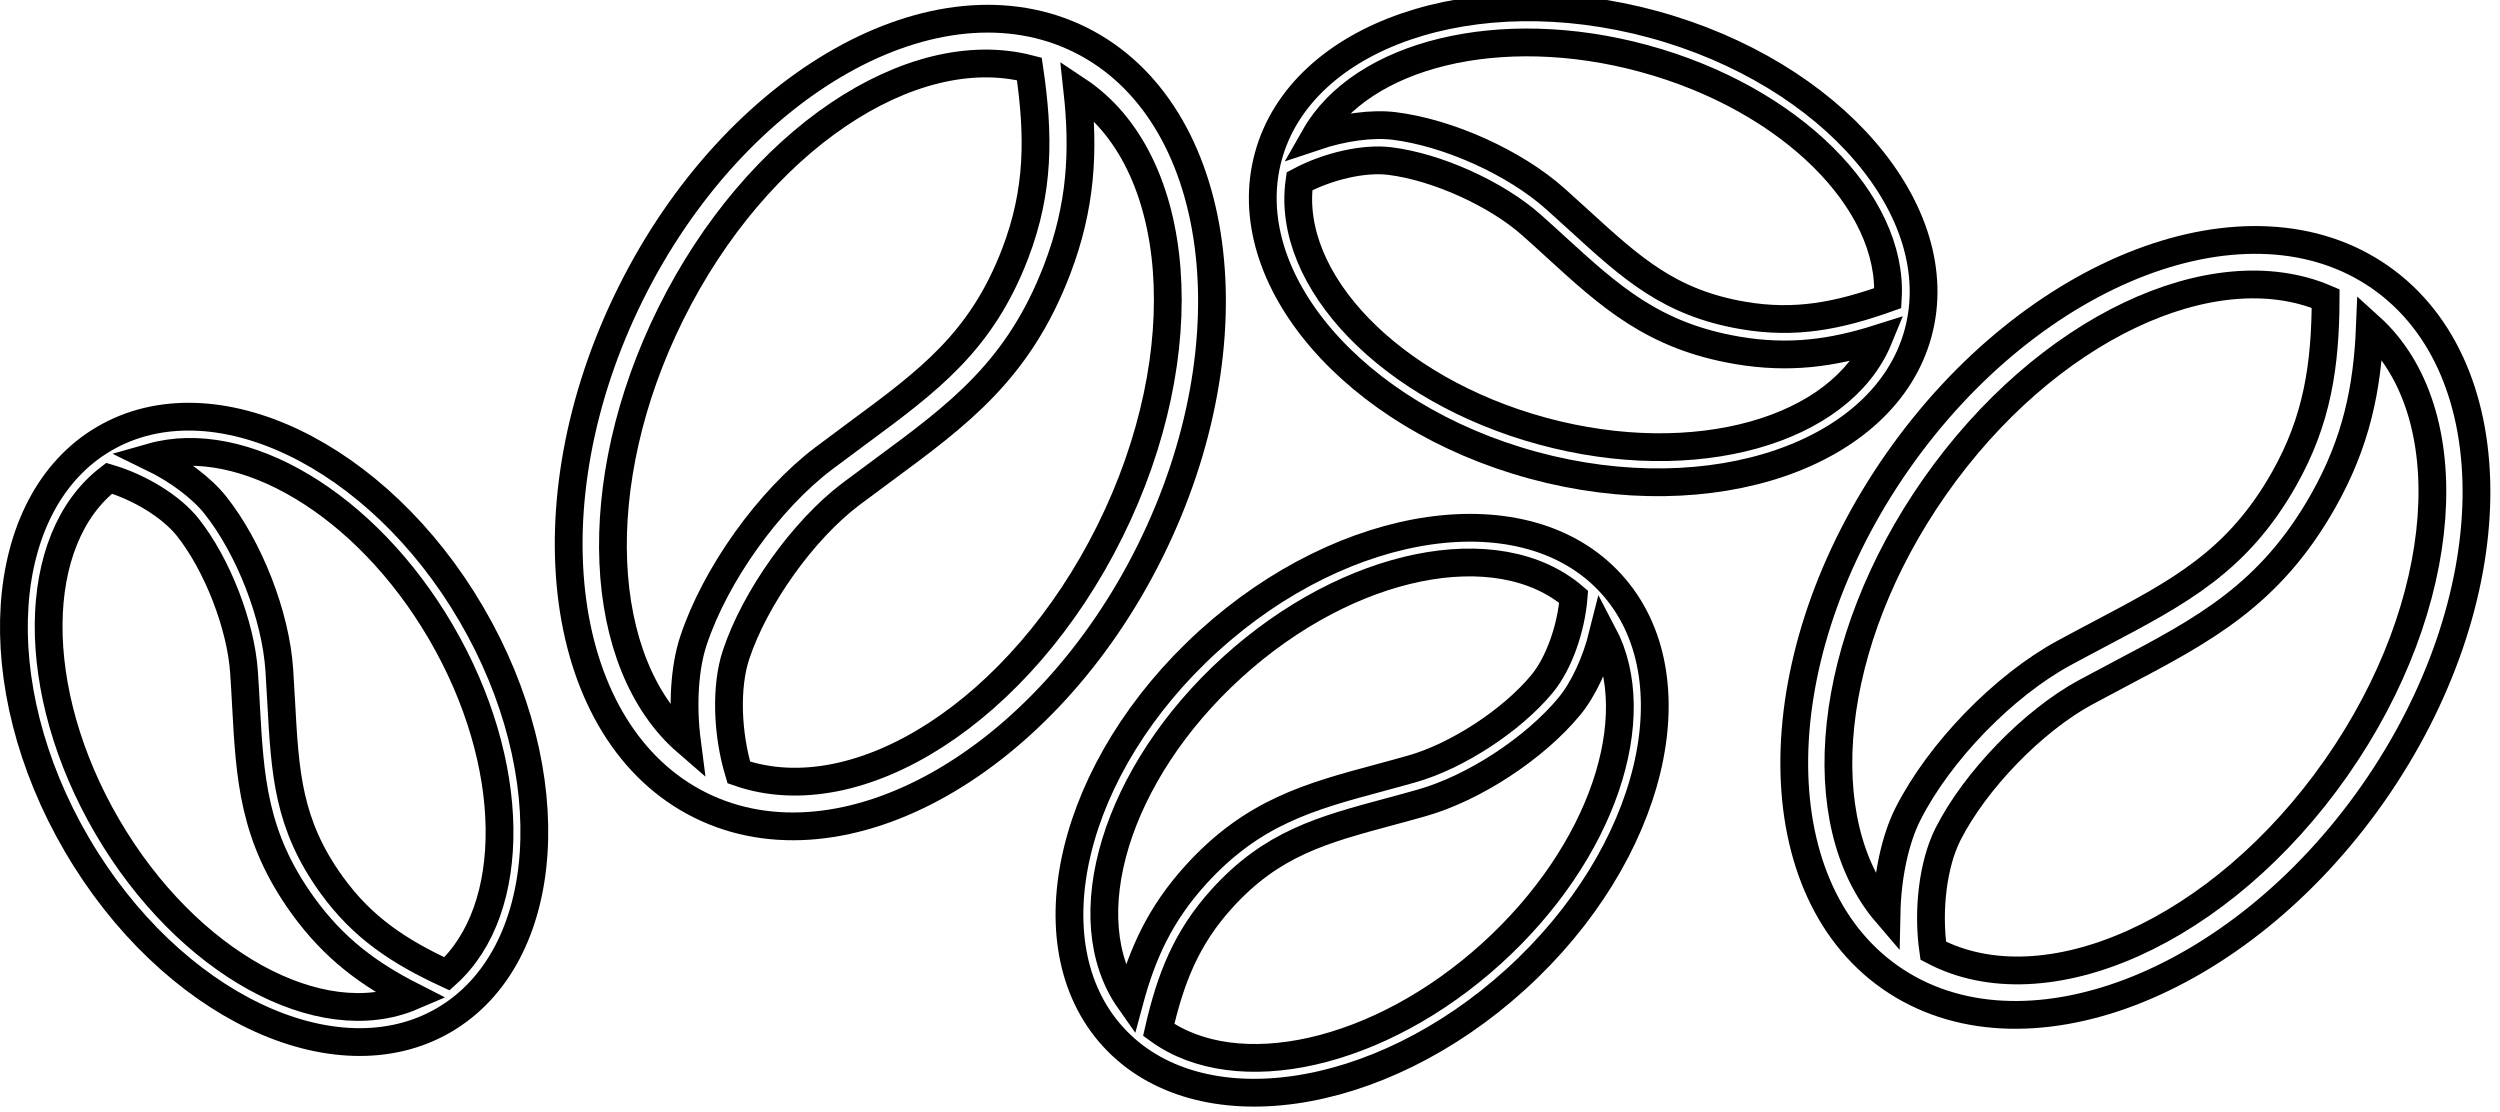
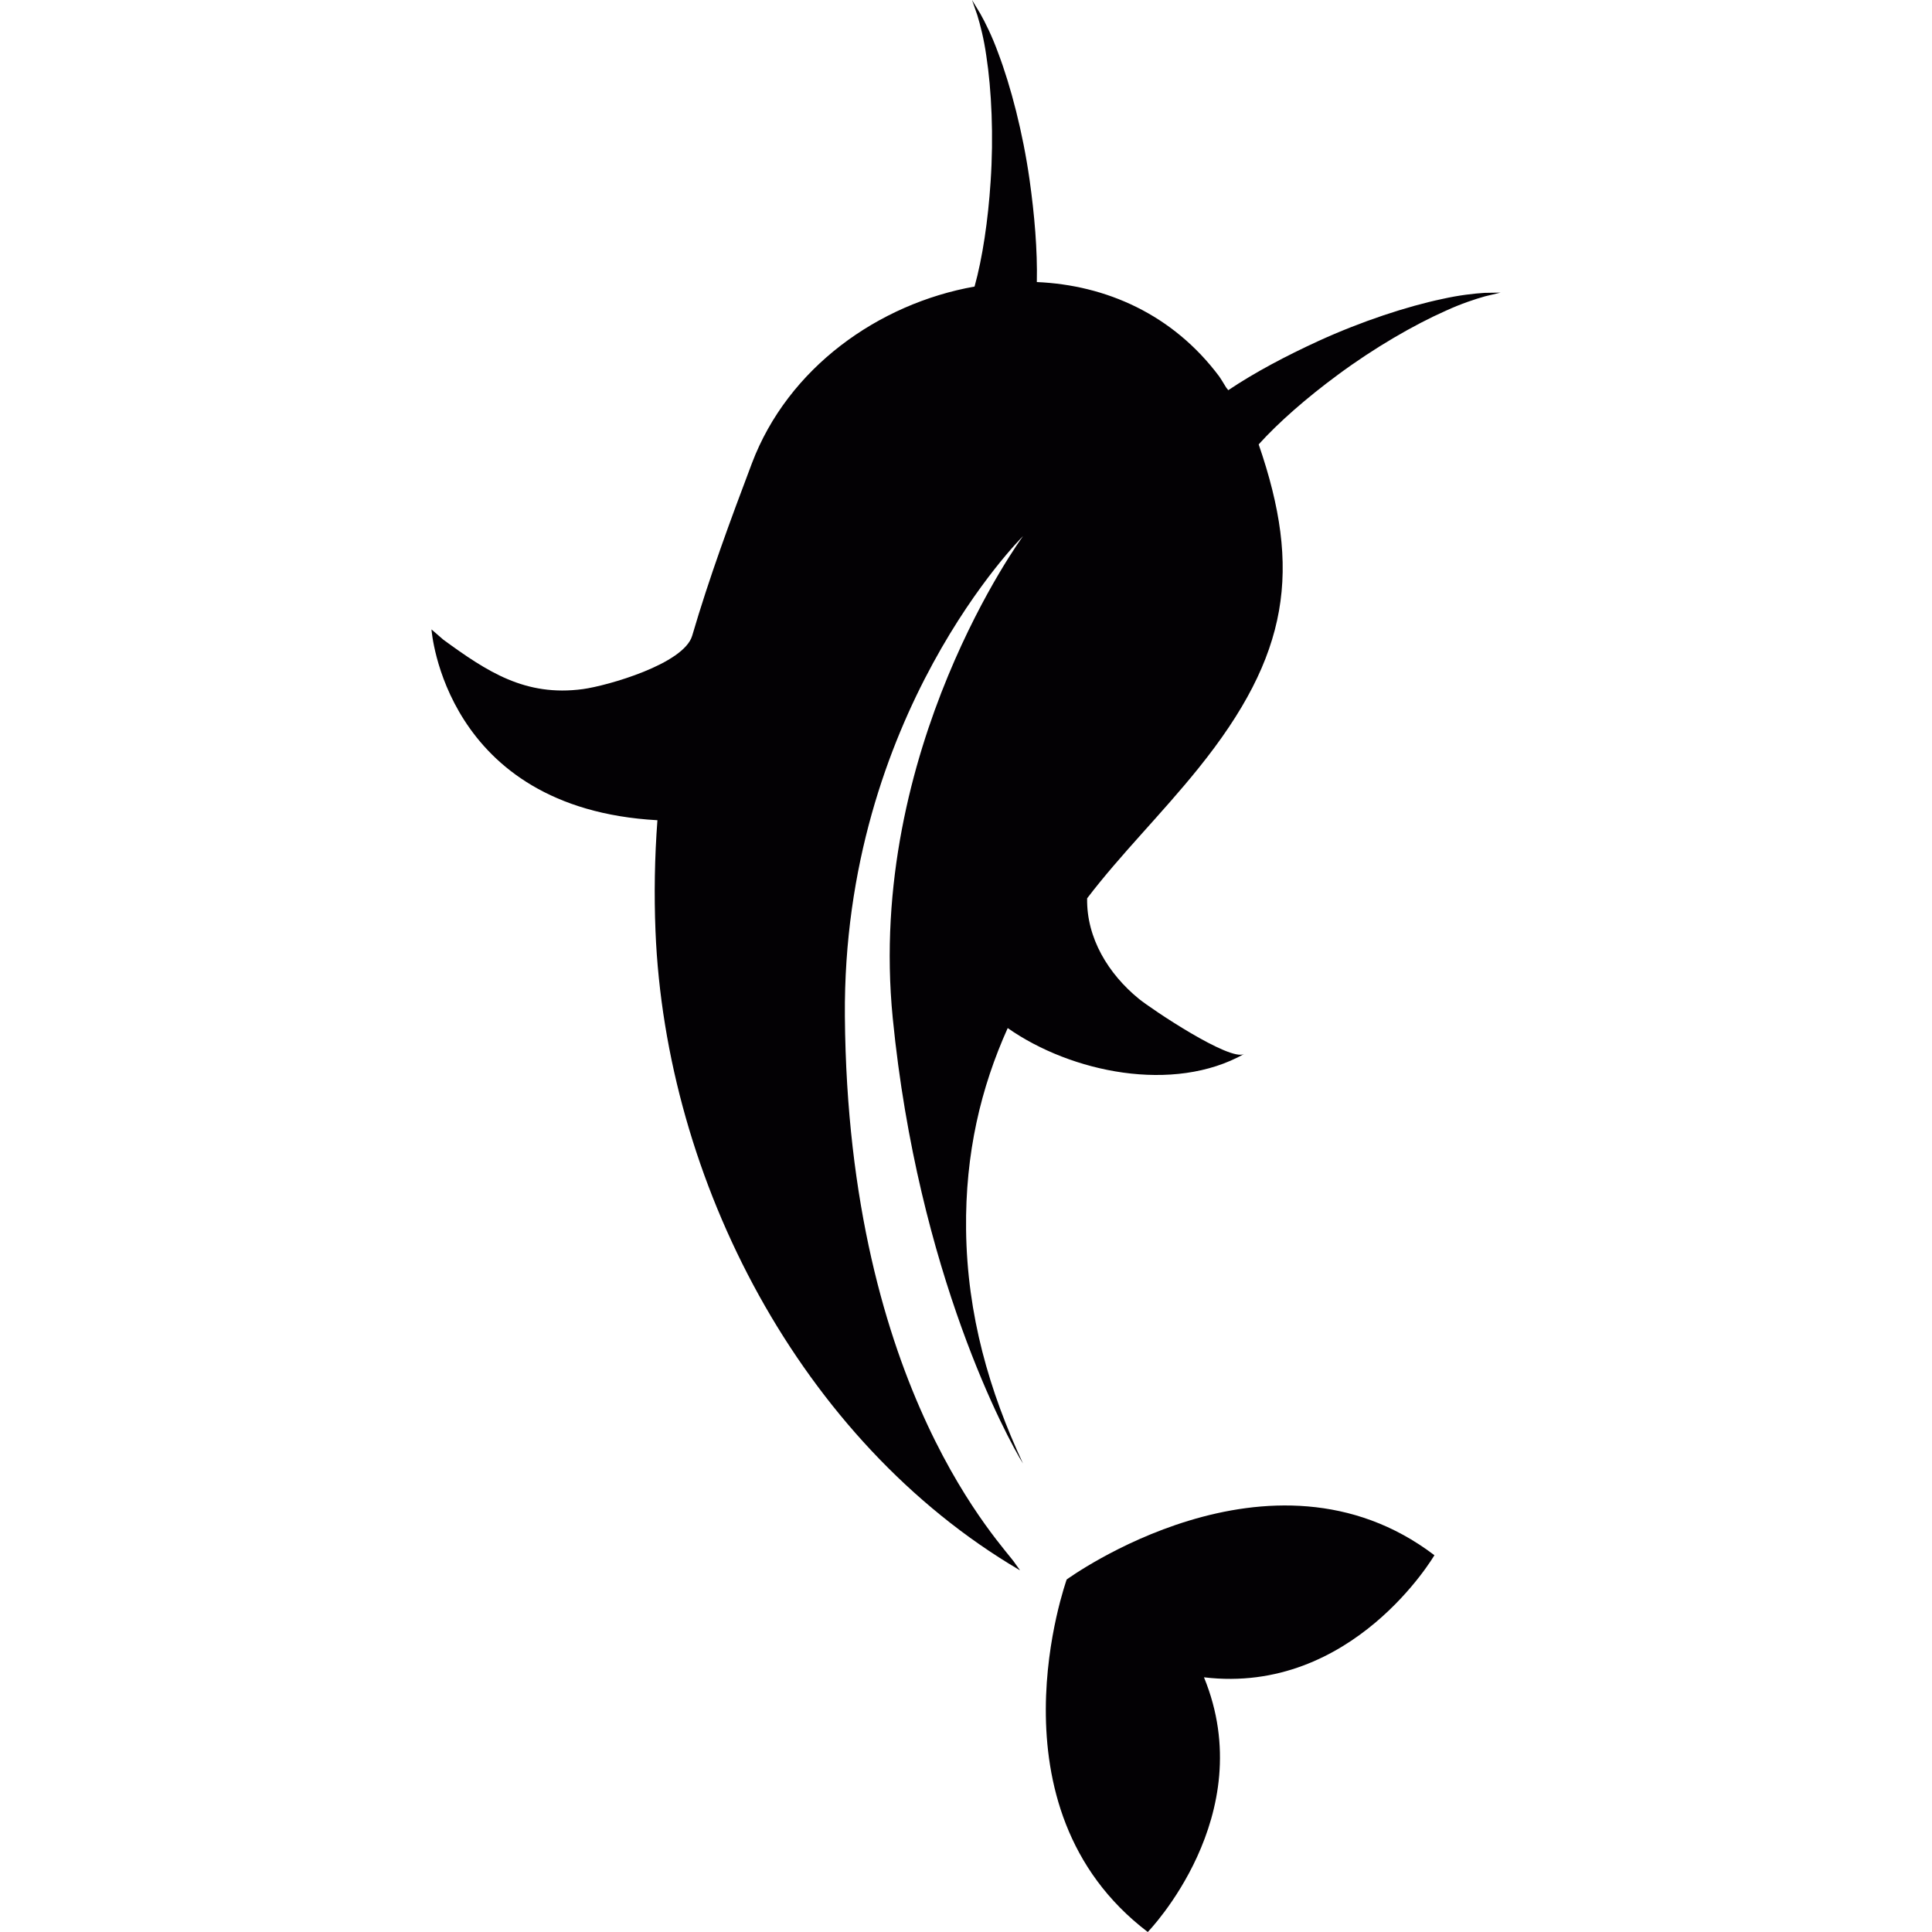
- <svg xmlns="http://www.w3.org/2000/svg" width="135px" height="60px" viewBox="0 0 89 40" version="1.1" class="coffeeicon">
-   <defs />
-   <g id="Page-1" stroke="none" stroke-width="1" fill="black" fill-rule="evenodd">
-     <g id="Group" transform="translate(0, -3)" fill-rule="nonzero" fill="none" stroke="black">
-       <path d="M76.373,10.205 C70.618,10.205 65.935,17.106 65.935,25.587 C65.935,34.068 70.618,40.969 76.373,40.969 C82.128,40.969 86.811,34.069 86.811,25.587 C86.811,17.106 82.128,10.205 76.373,10.205 Z M67.552,25.587 C67.552,18.622 70.886,12.864 75.194,11.96 C76.563,13.93 77.459,15.712 77.692,18.134 C78.019,21.528 76.948,23.612 75.466,26.496 C75.25,26.918 75.026,27.354 74.799,27.809 C73.691,30.029 73.164,33.308 73.519,35.783 C73.661,36.775 74.176,38.017 74.937,39.154 C70.755,38.079 67.552,32.414 67.552,25.587 Z M77.089,39.295 C76.085,38.227 75.288,36.743 75.117,35.554 C74.81,33.408 75.283,30.453 76.244,28.53 C76.468,28.082 76.688,27.651 76.903,27.235 C78.45,24.224 79.672,21.845 79.3,17.98 C79.068,15.569 78.281,13.75 77.081,11.878 C81.615,12.444 85.194,18.37 85.194,25.587 C85.195,32.801 81.619,38.724 77.089,39.295 Z" id="Shape" transform="translate(76.37306, 25.58719) rotate(35) translate(-76.37306, -25.58719) " />
-       <path d="M37.461,32.412 C42.774,30.201 44.446,22.032 41.189,14.202 C37.931,6.371 30.957,1.799 25.644,4.01 C20.33,6.221 18.658,14.391 21.916,22.221 C25.175,30.051 32.148,34.622 37.461,32.412 Z M39.697,14.821 C42.468,21.482 41.443,28.324 37.481,30.592 C36.143,29.991 34.837,28.928 34.222,27.895 C33.115,26.032 32.417,23.123 32.564,20.977 C32.599,20.478 32.637,19.996 32.675,19.529 C32.946,16.154 33.16,13.489 31.333,10.063 C30.192,7.926 28.767,6.548 26.94,5.281 C31.343,4.062 36.924,8.158 39.697,14.821 Z M25.228,6.082 C27.249,7.375 28.761,8.675 29.907,10.823 C31.511,13.831 31.324,16.166 31.064,19.397 C31.026,19.871 30.988,20.359 30.953,20.867 C30.782,23.343 31.557,26.572 32.834,28.721 C33.347,29.582 34.301,30.532 35.439,31.288 C31.165,31.902 26.031,27.902 23.409,21.6 C20.733,15.169 21.599,8.571 25.228,6.082 Z" id="Shape" transform="translate(31.55169, 18.21066) rotate(49) translate(-31.55169, -18.21066) " />
-       <path d="M59.011,3.876 C52.562,2.123 46.348,4.258 45.158,8.635 C43.969,13.011 48.247,17.997 54.697,19.75 C61.146,21.503 67.361,19.368 68.551,14.992 C69.74,10.615 65.46,5.63 59.011,3.876 Z M55.031,18.521 C49.546,17.031 45.779,13.087 46.281,9.525 C47.302,8.982 48.595,8.682 49.534,8.798 C51.23,9.008 53.379,9.98 54.642,11.107 C54.939,11.369 55.219,11.627 55.492,11.876 C57.461,13.675 59.017,15.095 62.034,15.611 C63.916,15.932 65.463,15.712 67.133,15.184 C65.766,18.515 60.52,20.013 55.031,18.521 Z M62.25,14.356 C59.602,13.904 58.237,12.658 56.351,10.935 C56.075,10.682 55.789,10.422 55.491,10.157 C54.032,8.854 51.646,7.778 49.691,7.535 C48.908,7.438 47.857,7.574 46.835,7.918 C48.517,4.96 53.487,3.694 58.679,5.105 C63.974,6.544 67.665,10.27 67.462,13.733 C65.68,14.366 64.141,14.68 62.25,14.356 Z" id="Shape" />
-       <path d="M54.068,38.255 C59.014,33.761 60.556,27.374 57.506,24.018 C54.456,20.662 47.951,21.587 43.005,26.082 C38.059,30.576 36.516,36.964 39.566,40.32 C42.616,43.676 49.121,42.75 54.068,38.255 Z M53.21,37.313 C49.148,41.003 44.022,42.111 41.213,40.078 C41.636,38.236 42.201,36.769 43.49,35.349 C45.296,33.36 47.079,32.88 49.547,32.216 C49.908,32.118 50.281,32.018 50.667,31.908 C52.549,31.379 54.74,29.946 55.996,28.429 C56.499,27.82 56.95,26.862 57.21,25.816 C58.798,28.824 57.192,33.695 53.21,37.313 Z M43.861,27.023 C48.067,23.2 53.418,22.147 56.152,24.485 C56.06,25.637 55.618,26.889 55.014,27.618 C53.926,28.935 51.951,30.224 50.32,30.683 C49.941,30.792 49.572,30.89 49.216,30.987 C46.64,31.679 44.606,32.228 42.548,34.493 C41.265,35.907 40.621,37.33 40.166,39.021 C38.093,36.077 39.652,30.848 43.861,27.023 Z" id="Shape" />
-       <path d="M3.25,18.794 C-0.665,21.083 -1.105,27.64 2.268,33.408 C5.641,39.178 11.572,42.01 15.486,39.721 C19.402,37.432 19.841,30.875 16.468,25.106 C13.096,19.335 7.166,16.506 3.25,18.794 Z M3.367,32.767 C0.497,27.86 0.574,22.408 3.428,20.217 C4.536,20.545 5.669,21.238 6.257,21.979 C7.321,23.316 8.173,25.515 8.285,27.205 C8.313,27.6 8.333,27.979 8.353,28.349 C8.498,31.012 8.613,33.117 10.403,35.598 C11.521,37.147 12.779,38.072 14.341,38.867 C11.031,40.283 6.238,37.677 3.367,32.767 Z M15.591,38.059 C13.876,37.263 12.558,36.409 11.435,34.852 C9.863,32.674 9.763,30.831 9.623,28.279 C9.603,27.905 9.581,27.52 9.555,27.121 C9.427,25.169 8.479,22.728 7.253,21.185 C6.762,20.569 5.919,19.928 4.948,19.457 C8.219,18.525 12.653,21.104 15.368,25.748 C18.139,30.487 18.162,35.732 15.591,38.059 Z" id="Shape" />
+ <svg xmlns="http://www.w3.org/2000/svg" version="1.1" id="Capa_1" x="0px" y="0px" viewBox="0 0 62.695 62.695" style="enable-background:new 0 0 62.695 62.695;" xml:space="preserve">
+   <g>
+     <g>
+       <path style="fill:#030104;" d="M34.614,51.257c0.006,0.004-2.687,7.39,2.632,11.438c0,0,3.67-3.767,1.824-8.265    c4.825,0.578,7.478-3.962,7.478-3.962C41.227,46.422,34.614,51.257,34.614,51.257z" />
+       <path style="fill:#030104;" d="M48.172,9.504c-0.332,0.021-0.813,0.072-1.376,0.199c-1.131,0.239-2.608,0.72-4.022,1.368    c-1.041,0.478-2.057,1.014-2.916,1.591c-0.022-0.031-0.049-0.06-0.07-0.09c-0.107-0.177-0.194-0.318-0.223-0.356    c-1.505-2.014-3.673-2.966-5.919-3.063c0.022-1.036-0.075-2.18-0.235-3.314c-0.218-1.54-0.611-3.044-1.021-4.125    c-0.197-0.542-0.413-0.975-0.576-1.266C31.642,0.163,31.543,0,31.543,0s0.063,0.178,0.171,0.49    c0.096,0.315,0.215,0.768,0.293,1.324c0.17,1.107,0.24,2.604,0.139,4.081c-0.081,1.25-0.264,2.482-0.521,3.404    c-3.117,0.554-6.052,2.635-7.225,5.735c-0.698,1.847-1.383,3.701-1.938,5.596c-0.269,0.918-2.756,1.625-3.547,1.732    c-1.87,0.251-3.105-0.566-4.528-1.603c-0.245-0.214-0.385-0.334-0.385-0.334s0.405,5.81,7.332,6.192    c-0.091,1.208-0.11,2.422-0.063,3.593c0.328,8.093,4.704,16.553,11.803,20.733c0.007,0.004,0.016,0.006,0.025,0.011    c-0.053-0.075-0.108-0.151-0.158-0.219c-0.307-0.51-5.427-5.544-5.524-17.754c-0.078-9.791,5.782-15.584,5.782-15.584    s-5.091,6.907-4.229,15.639c0.822,8.32,3.726,13.652,4.228,14.458c-1.092-2.345-1.815-4.813-1.848-7.592    c-0.029-2.481,0.481-4.607,1.351-6.54c2.057,1.442,5.376,2.131,7.673,0.84c-0.456,0.255-3.014-1.46-3.419-1.791    c-0.988-0.808-1.699-1.968-1.677-3.259c1.085-1.425,2.411-2.729,3.613-4.222c2.961-3.674,3.356-6.445,1.954-10.509    c0.637-0.708,1.563-1.517,2.561-2.252c1.188-0.882,2.486-1.631,3.511-2.085c0.511-0.235,0.957-0.378,1.273-0.468    c0.32-0.077,0.504-0.121,0.504-0.121S48.505,9.496,48.172,9.504z" />
    </g>
  </g>
+   <g>
+ </g>
+   <g>
+ </g>
+   <g>
+ </g>
+   <g>
+ </g>
+   <g>
+ </g>
+   <g>
+ </g>
+   <g>
+ </g>
+   <g>
+ </g>
+   <g>
+ </g>
+   <g>
+ </g>
+   <g>
+ </g>
+   <g>
+ </g>
+   <g>
+ </g>
+   <g>
+ </g>
+   <g>
+ </g>
</svg>
